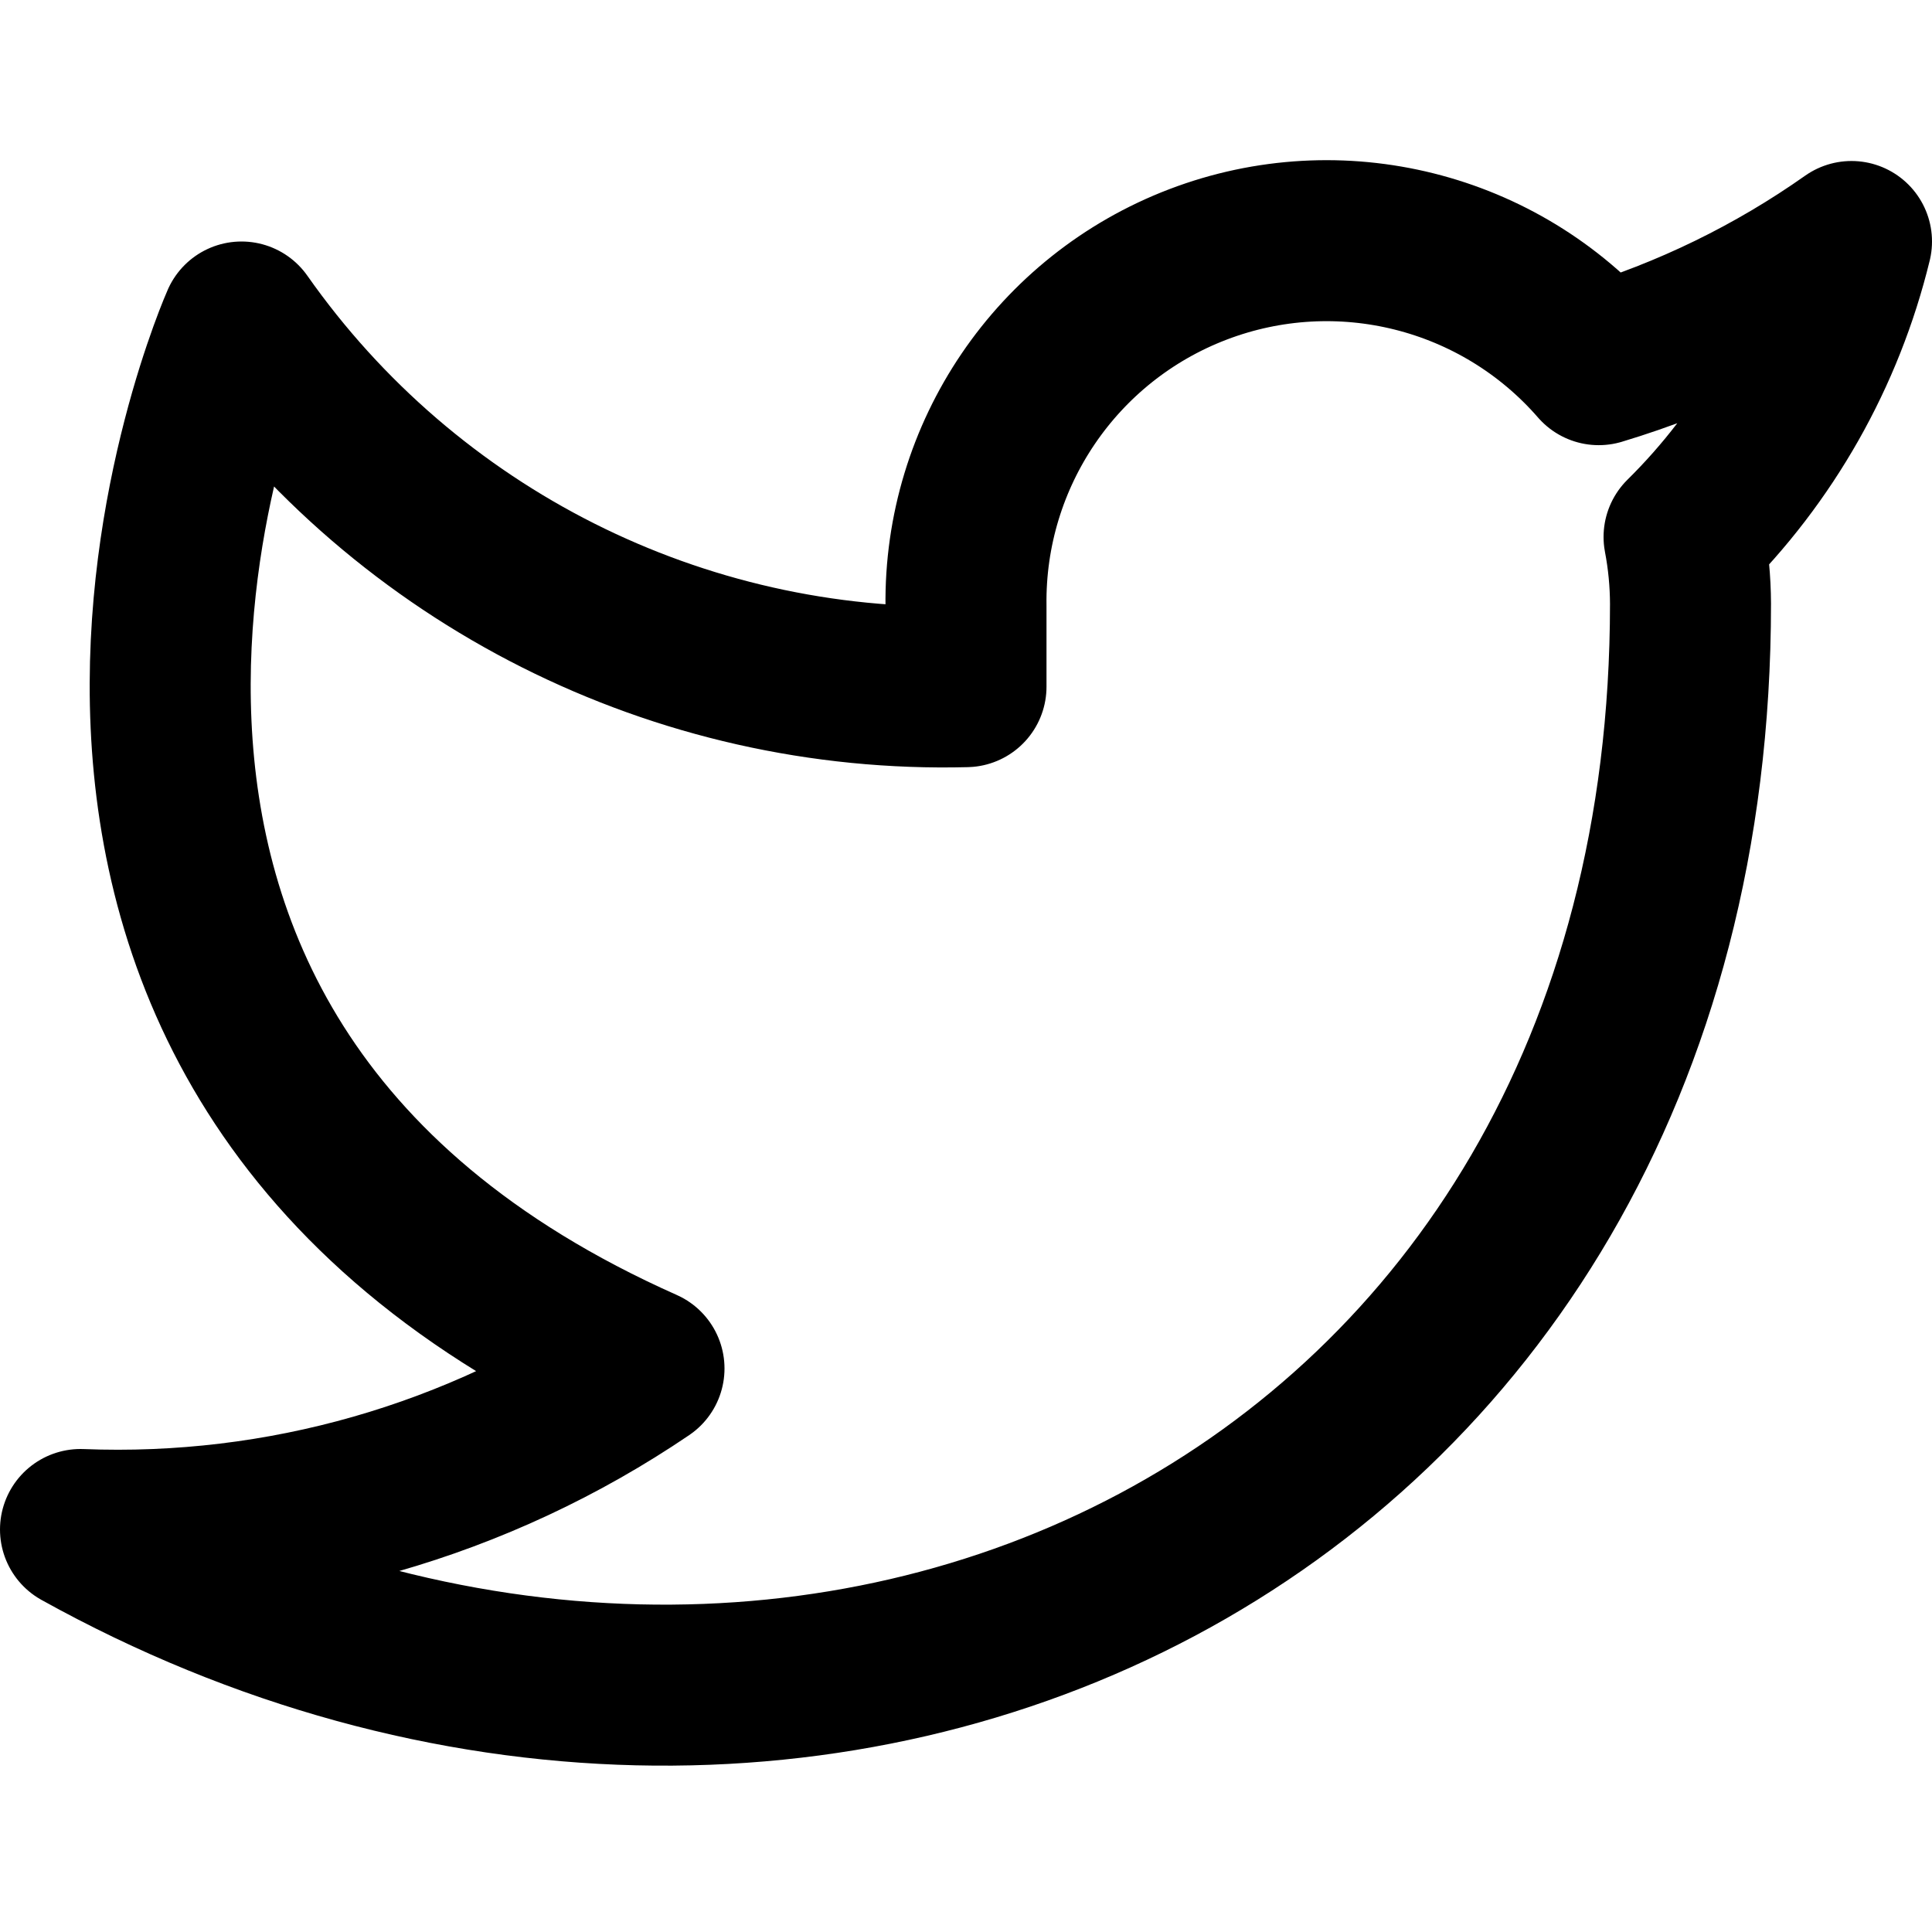
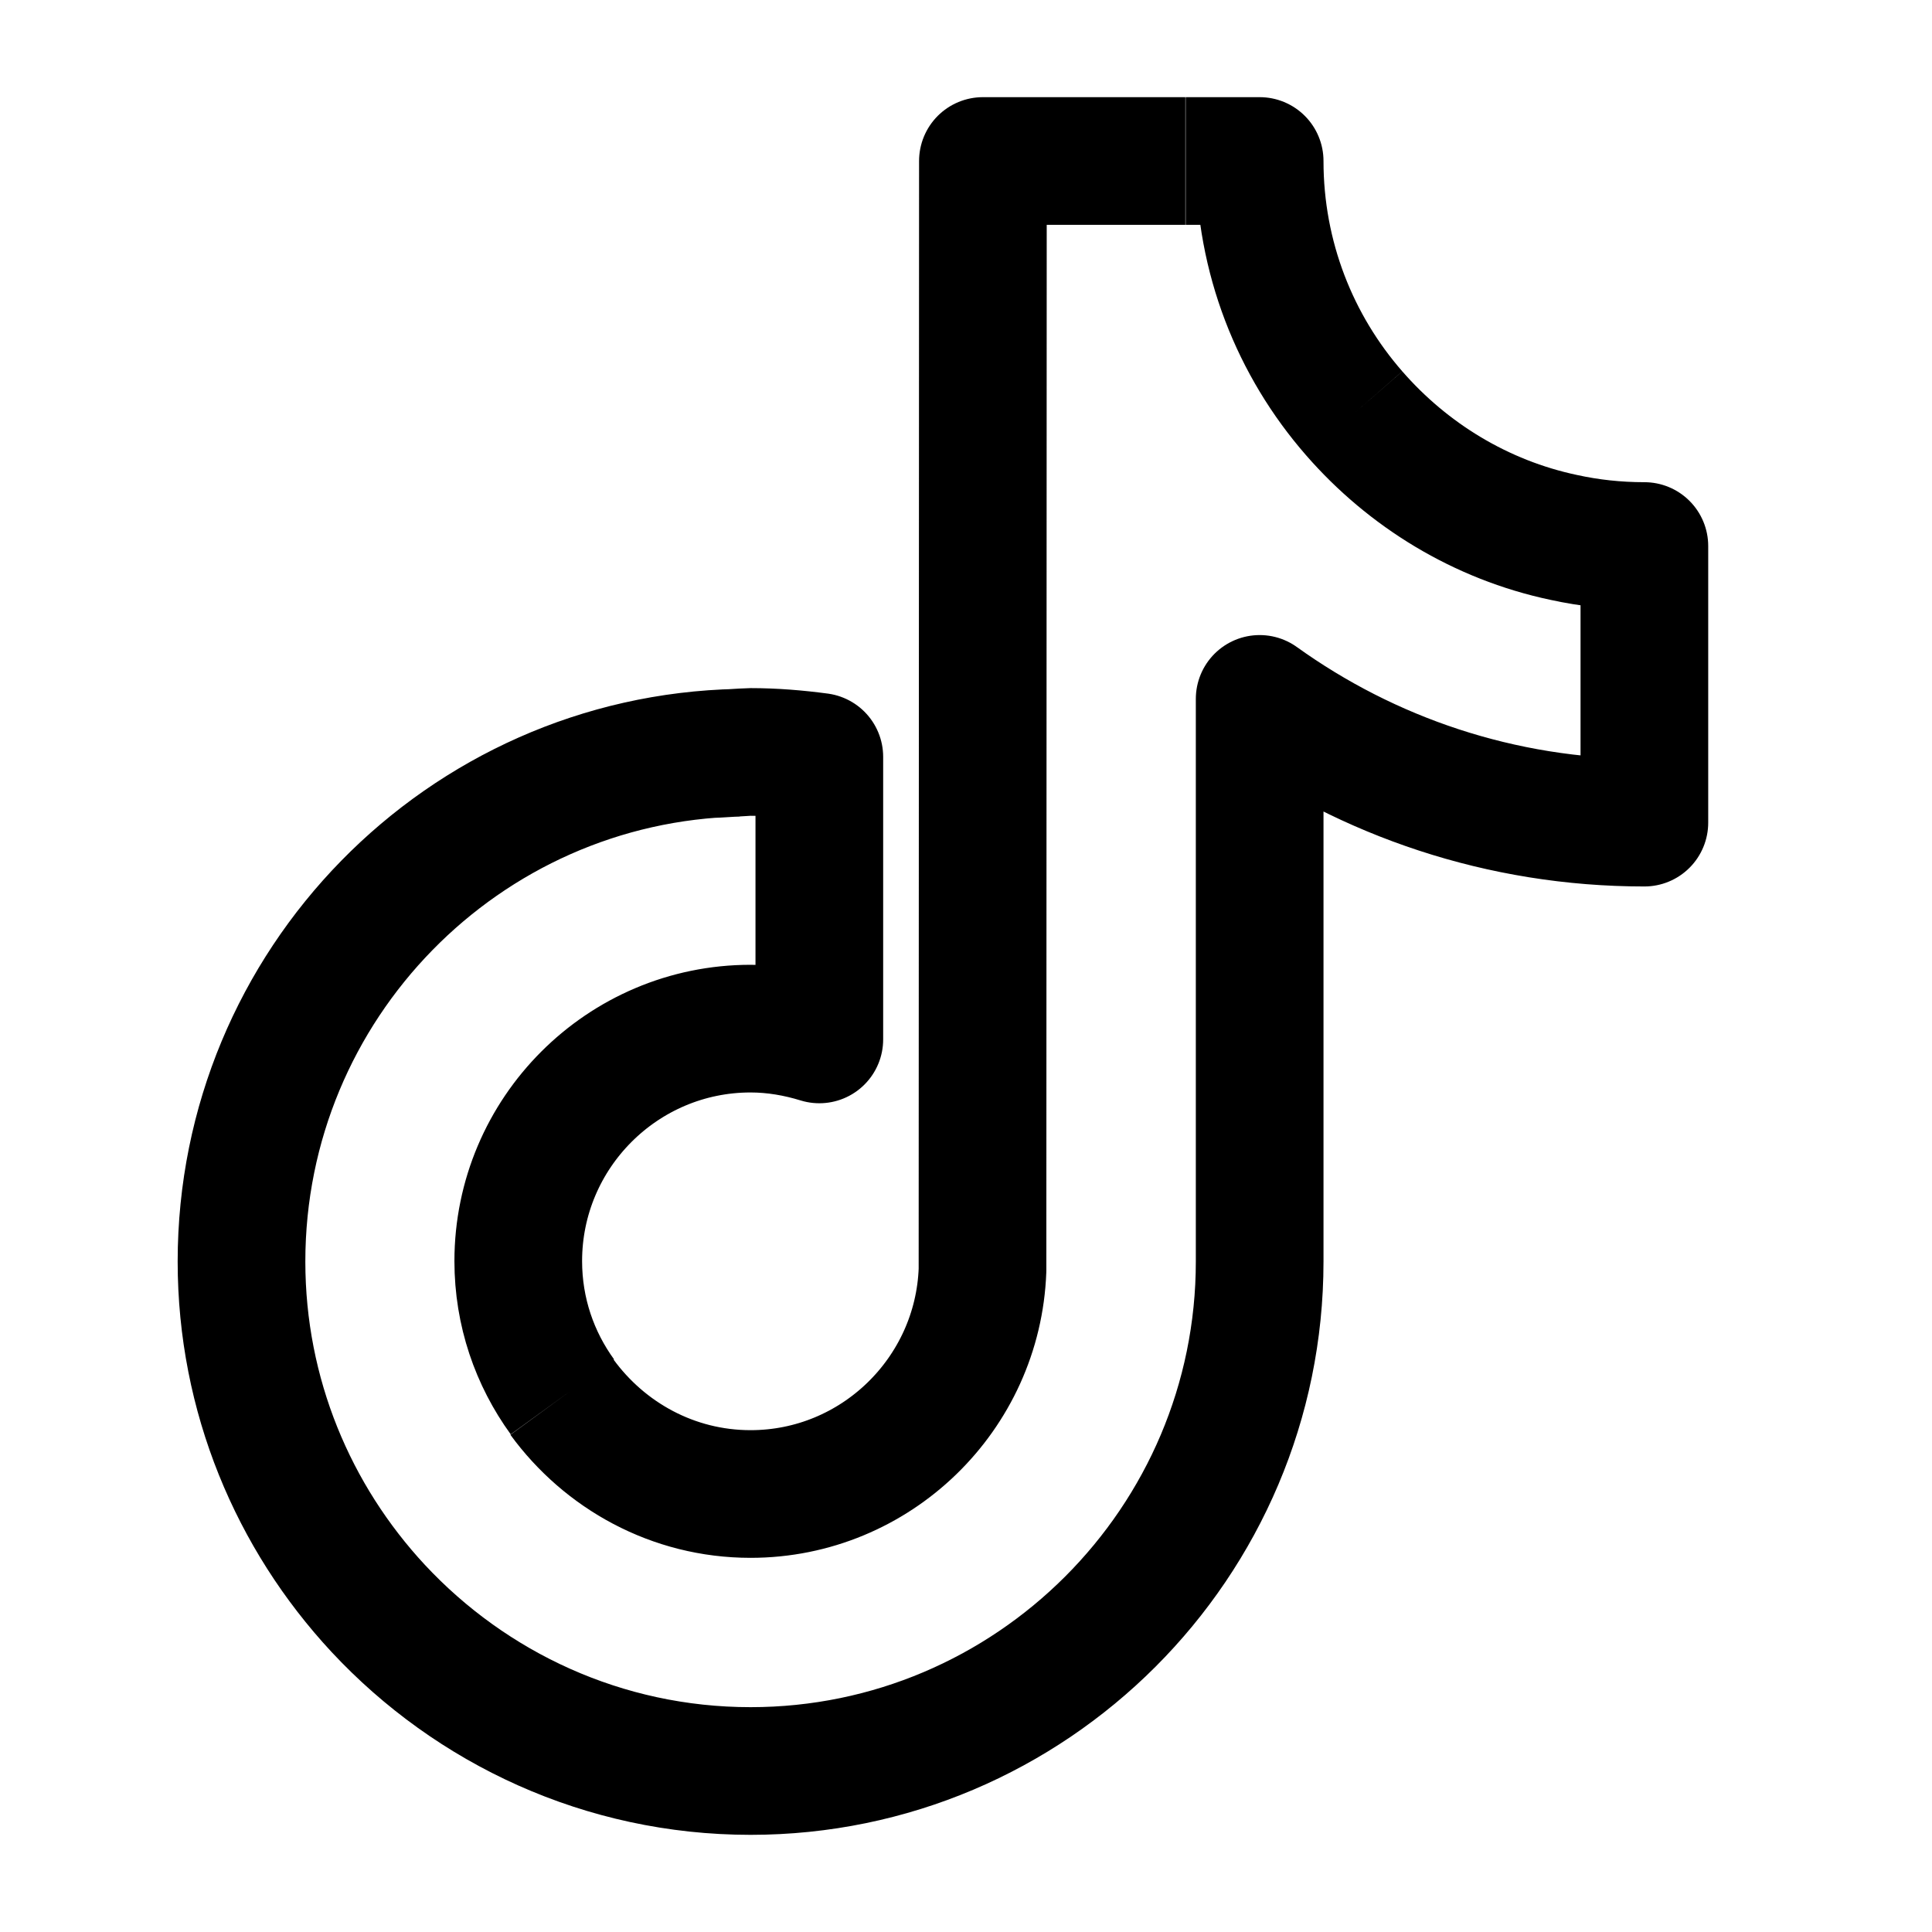
- <svg xmlns="http://www.w3.org/2000/svg" width="24" height="24" viewBox="0 0 24 24" fill="none" stroke="currentColor" stroke-width="2" stroke-linecap="round" stroke-linejoin="round" class="feather feather-twitter">
-   <path d="M23 3a10.9 10.9 0 0 1-3.14 1.53 4.48 4.48 0 0 0-7.86 3v1A10.66 10.66 0 0 1 3 4s-4 9 5 13a11.64 11.64 0 0 1-7 2c9 5 20 0 20-11.5a4.5 4.5 0 0 0-.08-.83A7.72 7.72 0 0 0 23 3z" />
+ <svg xmlns="http://www.w3.org/2000/svg" width="24" height="24" viewBox="0 0 24 24" fill="none">
+   <path d="M16.822 5.134C16.089 4.294 15.648 3.198 15.648 2H14.729M16.822 5.134C17.49 5.901 18.395 6.458 19.425 6.676C19.745 6.746 20.079 6.783 20.427 6.783V10.219C18.645 10.219 16.993 9.648 15.648 8.682V15.671C15.648 19.163 12.808 22 9.324 22C7.5 22 5.853 21.22 4.698 19.98C3.645 18.847 3 17.333 3 15.671C3 12.23 5.756 9.425 9.171 9.351M16.822 5.134C16.804 5.123 16.786 5.111 16.768 5.099M6.986 17.352C6.642 16.878 6.438 16.298 6.438 15.666C6.438 14.073 7.733 12.778 9.324 12.778C9.621 12.778 9.909 12.829 10.178 12.912V9.402C9.899 9.365 9.616 9.341 9.324 9.341C9.273 9.341 8.862 9.369 8.811 9.369M14.725 2H12.21L12.205 15.777C12.149 17.319 10.878 18.559 9.324 18.559C8.359 18.559 7.51 18.081 6.981 17.356" stroke="black" stroke-width="1.586" stroke-linejoin="round" />
</svg>
